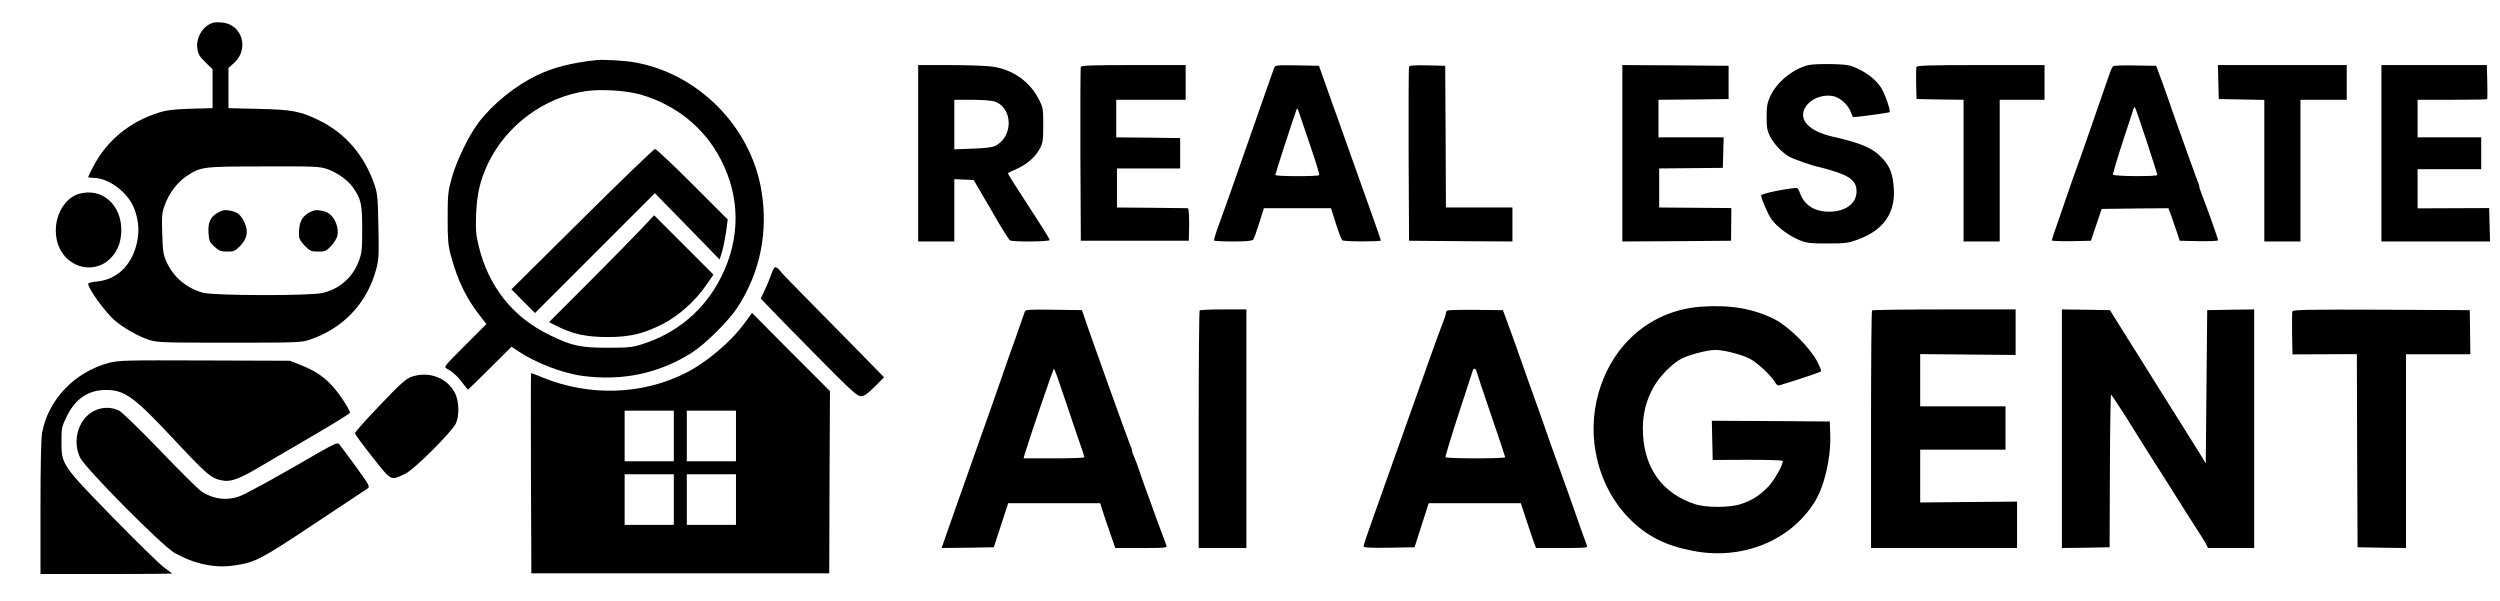
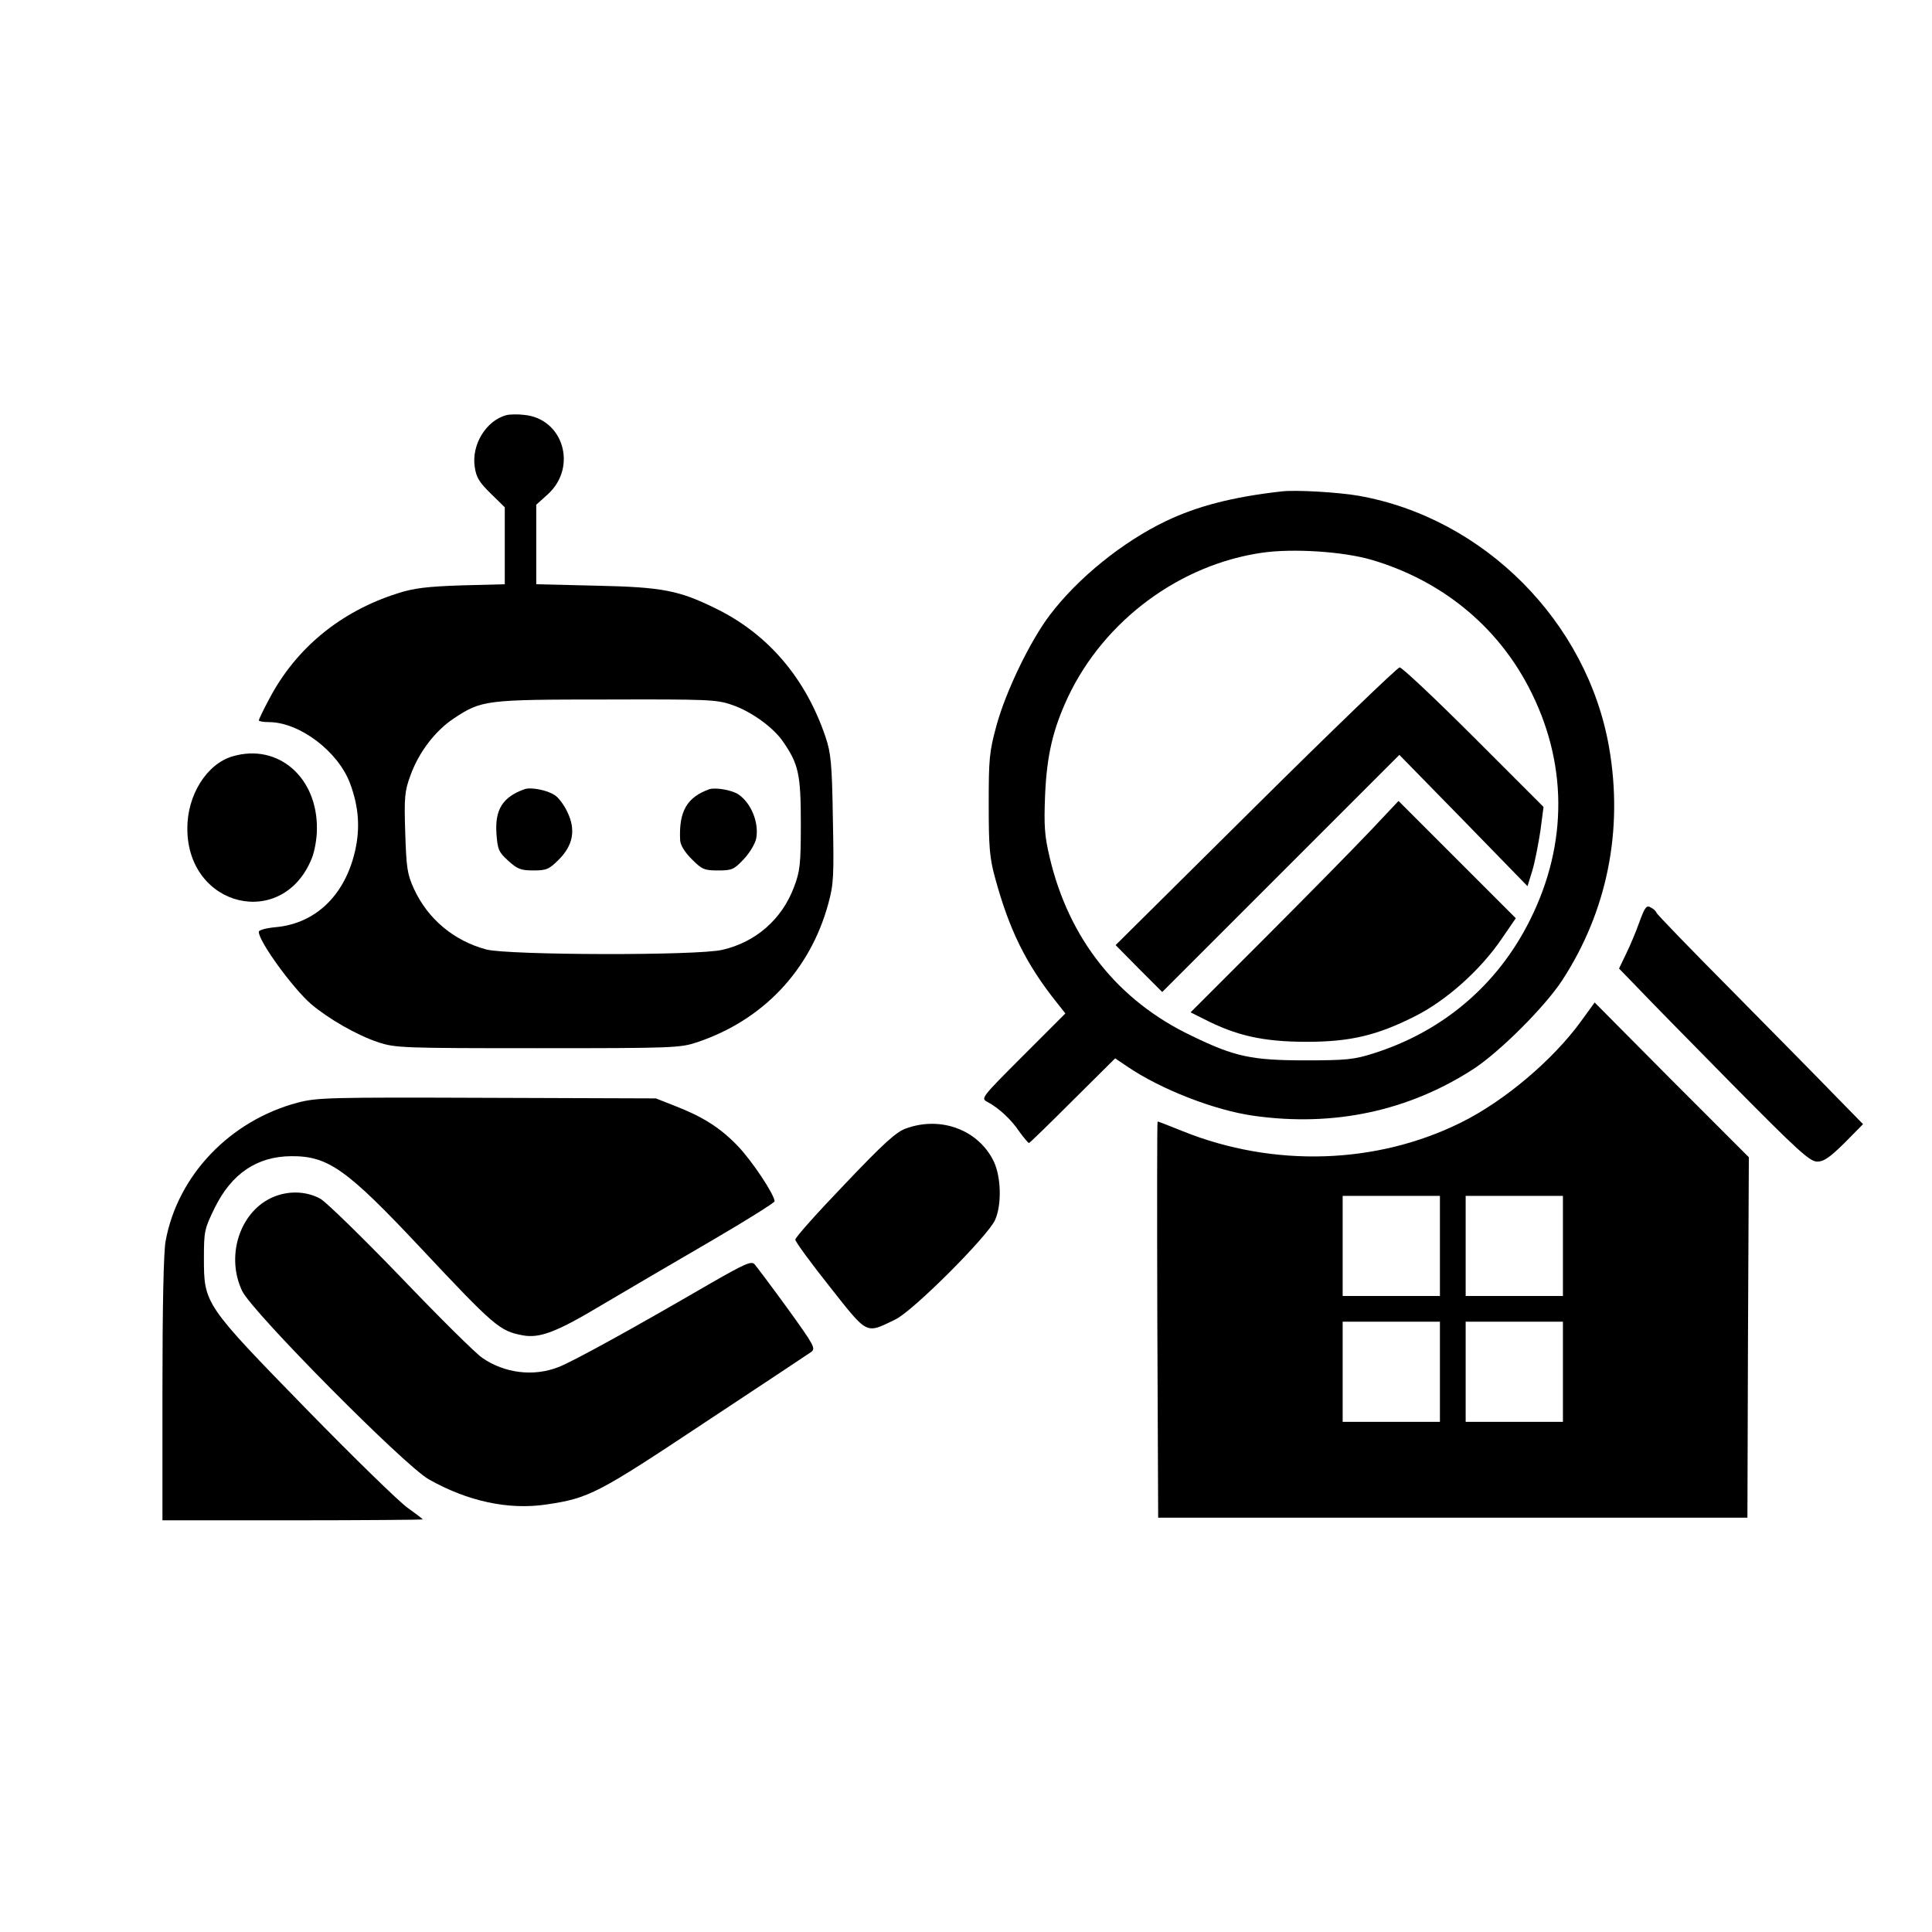
- <svg xmlns="http://www.w3.org/2000/svg" version="1.0" width="1729pt" height="415pt" viewBox="0 0 1729 415" preserveAspectRatio="xMidYMid meet">
-   <g transform="translate(0,415) scale(0.1,-0.1)" fill="#000000" stroke="none">
-     <path d="M1475 3993 c-70 -19 -122 -103 -110 -181 5 -36 16 -54 56 -93 l49 -48 0 -134 0 -135 -152 -4 c-121 -4 -168 -10 -223 -28 -199 -63 -356 -192 -449 -370 -20 -37 -36 -71 -36 -74 0 -3 16 -6 35 -6 107 0 242 -102 284 -214 31 -83 36 -158 17 -239 -36 -154 -139 -252 -278 -264 -32 -3 -58 -10 -58 -16 0 -34 118 -196 182 -252 61 -52 162 -110 235 -134 60 -20 84 -21 558 -21 476 0 498 1 558 21 229 77 394 250 458 484 19 70 20 96 16 298 -3 194 -7 230 -26 286 -69 204 -200 358 -381 447 -131 65 -189 76 -422 81 l-208 5 0 139 0 139 40 36 c105 95 55 265 -82 278 -23 3 -52 2 -63 -1z m790 -1013 c67 -23 145 -79 179 -130 53 -77 61 -113 61 -285 0 -143 -3 -167 -24 -222 -42 -112 -133 -192 -250 -219 -86 -21 -746 -19 -825 1 -113 30 -205 106 -254 213 -23 51 -26 72 -30 195 -4 124 -2 146 18 200 29 81 86 156 152 200 97 64 110 66 534 66 355 1 385 0 439 -19z" />
-     <path d="M1540 2694 c-76 -27 -104 -71 -98 -156 4 -55 8 -64 41 -94 32 -29 44 -34 88 -34 46 0 55 4 89 38 50 50 60 104 30 166 -11 24 -31 51 -44 59 -26 18 -84 29 -106 21z" />
-     <path d="M2170 2694 c-78 -28 -107 -77 -102 -178 1 -18 16 -42 41 -67 35 -35 43 -39 91 -39 49 0 56 3 90 39 21 22 40 54 44 73 10 55 -17 122 -61 153 -22 16 -81 26 -103 19z" />
-     <path d="M4120 3734 c-170 -19 -294 -51 -405 -104 -150 -72 -307 -198 -406 -329 -68 -90 -153 -265 -186 -386 -25 -92 -27 -115 -27 -275 0 -148 3 -187 22 -256 49 -181 108 -302 216 -437 l30 -38 -148 -148 c-146 -146 -148 -149 -125 -161 41 -22 83 -61 112 -104 16 -22 31 -40 34 -40 3 1 72 68 153 149 l148 147 43 -29 c116 -79 305 -153 443 -172 279 -39 540 17 767 164 93 61 250 218 310 310 157 241 214 524 164 813 -76 440 -438 804 -877 881 -69 12 -219 21 -268 15z m314 -239 c242 -71 436 -228 549 -444 137 -261 139 -547 6 -814 -113 -228 -305 -391 -549 -468 -66 -21 -95 -24 -235 -24 -189 0 -248 12 -400 86 -258 123 -429 339 -496 624 -18 76 -20 110 -16 215 6 143 28 234 81 347 127 267 391 462 680 503 108 15 280 4 380 -25z" />
-     <path d="M4026 2634 l-489 -485 81 -82 82 -82 415 415 414 414 224 -229 224 -230 17 55 c9 30 21 93 28 138 l11 84 -244 244 c-134 134 -251 244 -259 244 -8 -1 -235 -219 -504 -486z" />
-     <path d="M4425 2556 c-55 -58 -219 -225 -364 -370 l-264 -264 44 -22 c116 -60 210 -81 363 -81 150 0 244 22 375 88 111 55 232 163 307 274 l48 70 -205 205 -205 205 -99 -105z" />
-     <path d="M12507 3700 c-108 -27 -219 -118 -264 -216 -21 -46 -25 -70 -25 -144 0 -73 4 -95 25 -136 25 -49 80 -107 127 -135 31 -19 163 -65 210 -74 19 -4 71 -19 115 -33 105 -33 145 -71 145 -135 0 -84 -76 -141 -190 -141 -102 0 -171 45 -202 130 -6 19 -16 34 -21 34 -56 0 -247 -39 -247 -51 0 -23 46 -129 72 -166 38 -53 123 -116 196 -145 50 -20 75 -22 192 -22 121 0 143 3 208 27 180 65 264 187 249 362 -7 91 -26 142 -73 194 -67 75 -145 110 -349 156 -169 38 -243 122 -186 208 39 60 134 91 204 68 44 -15 93 -64 108 -108 6 -18 14 -33 17 -33 37 1 245 30 250 34 9 9 -27 115 -55 164 -32 53 -92 104 -169 139 -52 24 -73 27 -179 30 -66 1 -137 -2 -158 -7z" />
-     <path d="M6350 3090 l0 -610 125 0 125 0 0 215 0 216 67 -3 67 -3 64 -110 c36 -60 70 -119 76 -130 48 -84 102 -171 111 -177 15 -12 275 -10 275 2 0 5 -42 74 -93 152 -152 233 -200 309 -196 311 2 2 32 16 67 32 70 33 123 80 155 140 19 35 22 56 22 160 0 116 -1 122 -33 183 -64 122 -182 203 -324 222 -40 5 -171 10 -290 10 l-218 0 0 -610z m522 360 c132 -37 141 -241 13 -308 -21 -11 -69 -17 -157 -20 l-128 -5 0 172 0 171 118 0 c64 0 134 -5 154 -10z" />
-     <path d="M7475 3688 c-3 -7 -4 -281 -3 -608 l3 -595 374 0 373 0 2 113 c0 69 -3 112 -9 112 -5 0 -118 2 -250 3 l-240 2 0 135 0 135 218 0 219 0 0 105 0 105 -221 3 -221 2 0 130 0 130 240 0 240 0 0 120 0 120 -360 0 c-279 0 -362 -3 -365 -12z" />
-     <path d="M8811 3678 c-5 -13 -29 -81 -54 -153 -54 -154 -171 -489 -196 -560 -10 -27 -36 -102 -58 -165 -23 -63 -57 -158 -76 -212 -20 -53 -33 -99 -30 -102 4 -3 64 -6 133 -6 90 0 130 4 137 13 6 6 24 58 42 115 l32 102 232 0 232 0 34 -107 c19 -60 39 -111 45 -115 14 -10 266 -10 266 -1 0 4 -36 109 -81 233 -44 124 -110 308 -146 410 -36 102 -71 201 -78 220 -8 19 -38 105 -68 190 l-55 155 -151 3 c-149 2 -151 2 -160 -20z m244 -515 c41 -119 72 -220 69 -224 -6 -10 -304 -10 -304 1 0 8 133 418 146 450 5 11 8 12 11 2 3 -7 38 -110 78 -229z" />
-     <path d="M9745 3688 c-3 -7 -4 -281 -3 -608 l3 -595 358 -3 357 -2 0 117 0 118 -230 0 -230 0 -2 490 -3 490 -123 3 c-92 2 -124 -1 -127 -10z" />
-     <path d="M11220 3090 l0 -610 376 2 376 3 1 113 1 113 -250 2 -249 2 0 135 0 135 220 2 220 2 3 106 3 105 -226 0 -225 0 0 130 0 130 243 2 242 3 0 115 0 115 -367 3 -368 2 0 -610z" />
-     <path d="M13254 3687 c-2 -7 -3 -60 -2 -118 l3 -104 163 -3 162 -2 0 -490 0 -490 125 0 125 0 0 490 0 490 155 0 155 0 0 120 0 120 -440 0 c-355 0 -442 -3 -446 -13z" />
-     <path d="M14615 3692 c-6 -4 -18 -29 -27 -57 -9 -27 -44 -129 -78 -225 -34 -96 -70 -200 -80 -230 -10 -30 -37 -107 -60 -170 -23 -63 -50 -140 -60 -170 -10 -30 -41 -120 -69 -200 -28 -79 -51 -148 -51 -152 0 -5 61 -7 136 -6 l135 3 37 110 37 110 231 3 231 2 21 -57 c11 -32 28 -83 39 -113 l18 -55 133 -3 c78 -1 132 1 132 7 0 11 -82 241 -111 313 -10 26 -19 52 -19 58 0 7 -6 26 -14 43 -7 18 -37 100 -66 182 -29 83 -56 159 -61 170 -4 11 -24 67 -44 125 -19 58 -53 152 -74 210 l-39 105 -143 2 c-79 2 -149 0 -154 -5z m230 -515 c41 -125 75 -231 75 -237 0 -12 -299 -10 -306 2 -3 4 27 105 66 225 40 120 74 224 76 232 2 8 7 12 9 9 3 -2 39 -106 80 -231z" />
-     <path d="M15342 3583 l3 -118 158 -3 157 -3 0 -489 0 -490 125 0 125 0 0 490 0 490 160 0 160 0 0 120 0 120 -445 0 -446 0 3 -117z" />
-     <path d="M16470 3090 l0 -610 375 0 376 0 -3 116 -3 115 -247 -1 -248 -1 0 136 0 135 220 0 220 0 0 110 0 110 -220 0 -220 0 0 130 0 130 238 0 c131 0 241 2 243 4 2 2 3 56 1 120 l-3 116 -365 0 -364 0 0 -610z" />
-     <path d="M545 2809 c-91 -26 -160 -136 -159 -254 1 -275 334 -354 435 -103 10 24 18 70 18 103 2 181 -136 300 -294 254z" />
-     <path d="M5332 2247 c-12 -34 -33 -84 -47 -112 l-24 -50 62 -64 c34 -36 183 -188 331 -338 233 -236 274 -273 300 -273 23 0 43 14 95 65 l65 66 -95 97 c-51 53 -213 217 -359 365 -146 147 -267 272 -268 277 -2 6 -11 14 -21 19 -14 8 -20 0 -39 -52z" />
-     <path d="M11765 2029 c-340 -25 -610 -251 -709 -595 -89 -307 -4 -654 214 -872 120 -121 250 -186 440 -222 338 -65 668 67 838 335 69 109 115 304 110 465 l-3 95 -408 3 -408 2 3 -136 3 -135 243 1 c139 0 242 -3 242 -8 0 -30 -58 -132 -101 -178 -58 -60 -108 -93 -189 -120 -76 -26 -243 -26 -320 0 -220 74 -343 240 -357 481 -7 125 18 234 77 335 43 73 129 159 192 191 51 26 180 59 230 59 60 0 177 -30 238 -60 53 -27 154 -121 178 -167 7 -12 18 -21 25 -19 122 37 284 91 291 97 4 4 -9 38 -30 76 -53 96 -197 237 -289 284 -149 75 -305 102 -510 88z" />
-     <path d="M7087 1993 c-3 -10 -29 -83 -57 -163 -29 -80 -58 -163 -66 -185 -19 -56 -52 -152 -122 -350 -234 -662 -253 -714 -296 -838 l-34 -97 180 2 181 3 50 153 50 152 318 0 318 0 15 -48 c8 -26 31 -95 52 -154 l37 -108 180 0 c166 0 179 1 174 17 -3 10 -21 59 -40 108 -19 50 -46 124 -60 165 -15 41 -39 107 -53 145 -14 39 -32 90 -40 115 -8 25 -21 59 -29 77 -8 17 -15 36 -15 43 0 7 -6 26 -14 43 -15 34 -308 851 -323 902 l-10 30 -195 3 c-180 2 -196 1 -201 -15z m255 -536 c26 -78 72 -214 102 -302 31 -88 56 -163 56 -167 0 -5 -95 -8 -211 -8 l-210 0 6 23 c36 120 199 597 204 597 3 0 27 -64 53 -143z" />
-     <path d="M8297 2003 c-4 -3 -7 -375 -7 -825 l0 -818 165 0 165 0 0 825 0 825 -158 0 c-87 0 -162 -3 -165 -7z" />
-     <path d="M10013 2003 c-7 -2 -13 -10 -13 -17 0 -8 -8 -35 -19 -62 -42 -110 -39 -101 -351 -979 -43 -121 -106 -297 -139 -391 -34 -94 -61 -176 -61 -183 0 -8 46 -11 176 -9 l177 3 49 153 49 152 318 0 319 0 32 -97 c17 -54 41 -124 52 -155 l21 -58 179 0 c168 0 180 1 173 17 -7 17 -44 122 -134 378 -22 61 -58 162 -81 225 -23 63 -48 133 -55 155 -8 22 -35 99 -60 170 -56 155 -124 348 -165 465 -17 47 -43 119 -58 160 l-28 75 -184 2 c-102 1 -191 -1 -197 -4z m200 -425 c3 -13 48 -149 101 -303 53 -154 96 -283 96 -287 0 -5 -92 -8 -204 -8 -113 0 -207 3 -209 8 -2 4 38 138 90 297 52 160 97 296 99 303 6 20 21 14 27 -10z" />
-     <path d="M12947 2003 c-4 -3 -7 -375 -7 -825 l0 -818 505 0 505 0 0 160 0 161 -335 -3 -335 -3 0 183 0 182 295 0 295 0 0 150 0 150 -295 0 -295 0 0 180 0 181 330 -3 330 -3 0 158 0 157 -493 0 c-272 0 -497 -3 -500 -7z" />
-     <path d="M14260 1185 l0 -825 165 2 165 3 2 528 c1 290 5 527 8 527 4 0 50 -71 105 -157 54 -87 123 -197 154 -246 124 -194 152 -238 245 -387 54 -85 106 -166 115 -180 10 -14 25 -40 35 -57 l17 -33 159 0 160 0 0 825 0 825 -162 -2 -163 -3 -5 -530 -5 -530 -33 55 c-18 30 -62 100 -97 155 -35 55 -107 170 -160 255 -53 85 -159 254 -235 375 l-138 220 -166 3 -166 2 0 -825z" />
-     <path d="M15854 1997 c-2 -7 -3 -77 -2 -156 l3 -142 222 1 223 1 2 -668 3 -668 168 -3 167 -2 0 670 0 670 223 0 222 0 -2 152 -2 153 -611 3 c-494 2 -612 0 -616 -11z" />
-     <path d="M5153 1920 c-98 -135 -267 -278 -418 -353 -295 -147 -656 -159 -974 -31 -47 19 -86 34 -88 34 -2 0 -2 -312 -1 -692 l3 -693 1030 0 1030 0 2 630 3 630 -270 270 -269 271 -48 -66z m-493 -785 l0 -175 -170 0 -170 0 0 175 0 175 170 0 170 0 0 -175z m430 0 l0 -175 -170 0 -170 0 0 175 0 175 170 0 170 0 0 -175z m-430 -440 l0 -175 -170 0 -170 0 0 175 0 175 170 0 170 0 0 -175z m430 0 l0 -175 -170 0 -170 0 0 175 0 175 170 0 170 0 0 -175z" />
-     <path d="M752 1640 c-236 -63 -419 -254 -461 -484 -7 -38 -11 -229 -11 -518 l0 -458 455 0 c250 0 455 2 455 3 0 2 -24 20 -52 40 -29 20 -188 175 -354 345 -357 366 -359 369 -359 528 0 96 2 103 38 177 59 119 147 179 267 180 129 1 194 -45 453 -321 257 -274 276 -290 355 -305 60 -12 120 11 280 107 86 51 257 151 379 222 122 71 222 134 223 139 0 23 -78 141 -130 195 -61 63 -121 101 -219 139 l-66 26 -590 2 c-555 2 -594 1 -663 -17z" />
-     <path d="M2843 1543 c-34 -11 -79 -52 -215 -195 -95 -99 -173 -186 -173 -194 0 -7 54 -81 120 -164 135 -171 125 -166 230 -115 61 29 321 289 348 347 24 52 22 150 -4 205 -53 110 -184 160 -306 116z" />
-     <path d="M652 1309 c-109 -54 -155 -205 -98 -324 35 -73 566 -609 652 -658 136 -77 279 -108 412 -88 149 22 179 38 554 287 194 128 361 239 371 246 17 12 10 24 -83 153 -56 77 -108 146 -115 154 -11 12 -35 1 -152 -66 -277 -161 -486 -276 -534 -294 -87 -34 -188 -21 -265 32 -23 15 -151 142 -284 281 -134 139 -261 263 -283 276 -52 28 -118 29 -175 1z" />
+ <svg xmlns="http://www.w3.org/2000/svg" version="1.1" width="1080" height="1080" viewBox="0 0 1080 1080" xml:space="preserve">
+   <defs>
+ </defs>
+   <g transform="matrix(1 0 0 1 540 540)" id="f08e9257-cdc2-491d-aa3b-3ff194cc21cf">
+     <rect style="stroke: none; stroke-width: 1; stroke-dasharray: none; stroke-linecap: butt; stroke-dashoffset: 0; stroke-linejoin: miter; stroke-miterlimit: 4; fill: rgb(255,255,255); fill-rule: nonzero; opacity: 1; visibility: hidden;" vector-effect="non-scaling-stroke" x="-540" y="-540" rx="0" ry="0" width="1080" height="1080" />
+   </g>
+   <g transform="matrix(1 0 0 1 540 540)" id="a46b7e2e-3c0b-4acd-8e9d-6c49e17e6ff0">
+ </g>
+   <g transform="matrix(1.23 0 0 1.23 1475.58 540)">
+     <g style="" vector-effect="non-scaling-stroke">
+       <g transform="matrix(0.13 0 0 -0.13 -951.47 -106.67)">
+         <path style="stroke: none; stroke-width: 1; stroke-dasharray: none; stroke-linecap: butt; stroke-dashoffset: 0; stroke-linejoin: miter; stroke-miterlimit: 4; fill: rgb(0,0,0); fill-rule: nonzero; opacity: 1;" vector-effect="non-scaling-stroke" transform=" translate(-1614.45, -2887.91)" d="M 1475 3993 C 1405 3974 1353 3890 1365 3812 C 1370 3776 1381 3758 1421 3719 L 1470 3671 L 1470 3537 L 1470 3402 L 1318 3398 C 1197 3394 1150 3388 1095 3370 C 896 3307 739 3178 646 3000 C 626 2963 610 2929 610 2926 C 610 2923 626 2920 645 2920 C 752 2920 887 2818 929 2706 C 960 2623 965 2548 946 2467 C 910 2313 807 2215 668 2203 C 636 2200 610 2193 610 2187 C 610 2153 728 1991 792 1935 C 853 1883 954 1825 1027 1801 C 1087 1781 1111 1780 1585 1780 C 2061 1780 2083 1781 2143 1801 C 2372 1878 2537 2051 2601 2285 C 2620 2355 2621 2381 2617 2583 C 2614 2777 2610 2813 2591 2869 C 2522 3073 2391 3227 2210 3316 C 2079 3381 2021 3392 1788 3397 L 1580 3402 L 1580 3541 L 1580 3680 L 1620 3716 C 1725 3811 1675 3981 1538 3994 C 1515 3997 1486 3996 1475 3993 z M 2265 2980 C 2332 2957 2410 2901 2444 2850 C 2497 2773 2505 2737 2505 2565 C 2505 2422 2502 2398 2481 2343 C 2439 2231 2348 2151 2231 2124 C 2145 2103 1485 2105 1406 2125 C 1293 2155 1201 2231 1152 2338 C 1129 2389 1126 2410 1122 2533 C 1118 2657 1120 2679 1140 2733 C 1169 2814 1226 2889 1292 2933 C 1389 2997 1402 2999 1826 2999 C 2181 3000 2211 2999 2265 2980 z" stroke-linecap="round" />
+       </g>
+       <g transform="matrix(0.13 0 0 -0.13 -956.86 -62.06)">
+         <path style="stroke: none; stroke-width: 1; stroke-dasharray: none; stroke-linecap: butt; stroke-dashoffset: 0; stroke-linejoin: miter; stroke-miterlimit: 4; fill: rgb(0,0,0); fill-rule: nonzero; opacity: 1;" vector-effect="non-scaling-stroke" transform=" translate(-1574.05, -2553.33)" d="M 1540 2694 C 1464 2667 1436 2623 1442 2538 C 1446 2483 1450 2474 1483 2444 C 1515 2415 1527 2410 1571 2410 C 1617 2410 1626 2414 1660 2448 C 1710 2498 1720 2552 1690 2614 C 1679 2638 1659 2665 1646 2673 C 1620 2691 1562 2702 1540 2694 z" stroke-linecap="round" />
+       </g>
+       <g transform="matrix(0.13 0 0 -0.13 -873.16 -62.03)">
+         <path style="stroke: none; stroke-width: 1; stroke-dasharray: none; stroke-linecap: butt; stroke-dashoffset: 0; stroke-linejoin: miter; stroke-miterlimit: 4; fill: rgb(0,0,0); fill-rule: nonzero; opacity: 1;" vector-effect="non-scaling-stroke" transform=" translate(-2201.77, -2553.13)" d="M 2170 2694 C 2092 2666 2063 2617 2068 2516 C 2069 2498 2084 2474 2109 2449 C 2144 2414 2152 2410 2200 2410 C 2249 2410 2256 2413 2290 2449 C 2311 2471 2330 2503 2334 2522 C 2344 2577 2317 2644 2273 2675 C 2251 2691 2192 2701 2170 2694 z" stroke-linecap="round" />
+       </g>
+       <g transform="matrix(0.13 0 0 -0.13 -609.21 -67.74)">
+         <path style="stroke: none; stroke-width: 1; stroke-dasharray: none; stroke-linecap: butt; stroke-dashoffset: 0; stroke-linejoin: miter; stroke-miterlimit: 4; fill: rgb(0,0,0); fill-rule: nonzero; opacity: 1;" vector-effect="non-scaling-stroke" transform=" translate(-4181.39, -2595.95)" d="M 4120 3734 C 3950 3715 3826 3683 3715 3630 C 3565 3558 3408 3432 3309 3301 C 3241 3211 3156 3036 3123 2915 C 3098 2823 3096 2800 3096 2640 C 3096 2492 3099 2453 3118 2384 C 3167 2203 3226 2082 3334 1947 L 3364 1909 L 3216 1761 C 3070 1615 3068 1612 3091 1600 C 3132 1578 3174 1539 3203 1496 C 3219 1474 3234 1456 3237 1456 C 3240 1457 3309 1524 3390 1605 L 3538 1752 L 3581 1723 C 3697 1644 3886 1570 4024 1551 C 4303 1512 4564 1568 4791 1715 C 4884 1776 5041 1933 5101 2025 C 5258 2266 5315 2549 5265 2838 C 5189 3278 4827 3642 4388 3719 C 4319 3731 4169 3740 4120 3734 z M 4434 3495 C 4676 3424 4870 3267 4983 3051 C 5120 2790 5122 2504 4989 2237 C 4876 2009 4684 1846 4440 1769 C 4374 1748 4345 1745 4205 1745 C 4016 1745 3957 1757 3805 1831 C 3547 1954 3376 2170 3309 2455 C 3291 2531 3289 2565 3293 2670 C 3299 2813 3321 2904 3374 3017 C 3501 3284 3765 3479 4054 3520 C 4162 3535 4334 3524 4434 3495 z" stroke-linecap="round" />
+       </g>
+       <g transform="matrix(0.13 0 0 -0.13 -595.4 -61.95)">
+         <path style="stroke: none; stroke-width: 1; stroke-dasharray: none; stroke-linecap: butt; stroke-dashoffset: 0; stroke-linejoin: miter; stroke-miterlimit: 4; fill: rgb(0,0,0); fill-rule: nonzero; opacity: 1;" vector-effect="non-scaling-stroke" transform=" translate(-4285, -2552.5)" d="M 4026 2634 L 3537 2149 L 3618 2067 L 3700 1985 L 4115 2400 L 4529 2814 L 4753 2585 L 4977 2355 L 4994 2410 C 5003 2440 5015 2503 5022 2548 L 5033 2632 L 4789 2876 C 4655 3010 4538 3120 4530 3120 C 4522 3119 4295 2901 4026 2634 z" stroke-linecap="round" />
+       </g>
+       <g transform="matrix(0.13 0 0 -0.13 -584.67 -20.28)">
+         <path style="stroke: none; stroke-width: 1; stroke-dasharray: none; stroke-linecap: butt; stroke-dashoffset: 0; stroke-linejoin: miter; stroke-miterlimit: 4; fill: rgb(0,0,0); fill-rule: nonzero; opacity: 1;" vector-effect="non-scaling-stroke" transform=" translate(-4365.5, -2240)" d="M 4425 2556 C 4370 2498 4206 2331 4061 2186 L 3797 1922 L 3841 1900 C 3957 1840 4051 1819 4204 1819 C 4354 1819 4448 1841 4579 1907 C 4690 1962 4811 2070 4886 2181 L 4934 2251 L 4729 2456 L 4524 2661 L 4425 2556 z" stroke-linecap="round" />
+       </g>
+       <g transform="matrix(0.13 0 0 -0.13 518.51 -133.16)">
+         <path style="stroke: none; stroke-width: 1; stroke-dasharray: none; stroke-linecap: butt; stroke-dashoffset: 0; stroke-linejoin: miter; stroke-miterlimit: 4; fill: rgb(0,0,0); fill-rule: nonzero; opacity: 1;" vector-effect="non-scaling-stroke" transform=" translate(-12639.35, -3086.6)" d="M 12507 3700 C 12399 3673 12288 3582 12243 3484 C 12222 3438 12218 3414 12218 3340 C 12218 3267 12222 3245 12243 3204 C 12268 3155 12323 3097 12370 3069 C 12401 3050 12533 3004 12580 2995 C 12599 2991 12651 2976 12695 2962 C 12800 2929 12840 2891 12840 2827 C 12840 2743 12764 2686 12650 2686 C 12548 2686 12479 2731 12448 2816 C 12442 2835 12432 2850 12427 2850 C 12371 2850 12180 2811 12180 2799 C 12180 2776 12226 2670 12252 2633 C 12290 2580 12375 2517 12448 2488 C 12498 2468 12523 2466 12640 2466 C 12761 2466 12783 2469 12848 2493 C 13028 2558 13112 2680 13097 2855 C 13090 2946 13071 2997 13024 3049 C 12957 3124 12879 3159 12675 3205 C 12506 3243 12432 3327 12489 3413 C 12528 3473 12623 3504 12693 3481 C 12737 3466 12786 3417 12801 3373 C 12807 3355 12815 3340 12818 3340 C 12855 3341 13063 3370 13068 3374 C 13077 3383 13041 3489 13013 3538 C 12981 3591 12921 3642 12844 3677 C 12792 3701 12771 3704 12665 3707 C 12599 3708 12528 3705 12507 3700 z" stroke-linecap="round" />
+       </g>
+       <g transform="matrix(0.13 0 0 -0.13 -259.4 -133.61)">
+         <path style="stroke: none; stroke-width: 1; stroke-dasharray: none; stroke-linecap: butt; stroke-dashoffset: 0; stroke-linejoin: miter; stroke-miterlimit: 4; fill: rgb(0,0,0); fill-rule: nonzero; opacity: 1;" vector-effect="non-scaling-stroke" transform=" translate(-6805, -3089.97)" d="M 6350 3090 L 6350 2480 L 6475 2480 L 6600 2480 L 6600 2695 L 6600 2911 L 6667 2908 L 6734 2905 L 6798 2795 C 6834 2735 6868 2676 6874 2665 C 6922 2581 6976 2494 6985 2488 C 7000 2476 7260 2478 7260 2490 C 7260 2495 7218 2564 7167 2642 C 7015 2875 6967 2951 6971 2953 C 6973 2955 7003 2969 7038 2985 C 7108 3018 7161 3065 7193 3125 C 7212 3160 7215 3181 7215 3285 C 7215 3401 7214 3407 7182 3468 C 7118 3590 7000 3671 6858 3690 C 6818 3695 6687 3700 6568 3700 L 6350 3700 L 6350 3090 z M 6872 3450 C 7004 3413 7013 3209 6885 3142 C 6864 3131 6816 3125 6728 3122 L 6600 3117 L 6600 3289 L 6600 3460 L 6718 3460 C 6782 3460 6852 3455 6872 3450 z" stroke-linecap="round" />
+       </g>
+       <g transform="matrix(0.13 0 0 -0.13 -120.36 -133.95)">
+         <path style="stroke: none; stroke-width: 1; stroke-dasharray: none; stroke-linecap: butt; stroke-dashoffset: 0; stroke-linejoin: miter; stroke-miterlimit: 4; fill: rgb(0,0,0); fill-rule: nonzero; opacity: 1;" vector-effect="non-scaling-stroke" transform=" translate(-7847.81, -3092.5)" d="M 7475 3688 C 7472 3681 7471 3407 7472 3080 L 7475 2485 L 7849 2485 L 8222 2485 L 8224 2598 C 8224 2667 8221 2710 8215 2710 C 8210 2710 8097 2712 7965 2713 L 7725 2715 L 7725 2850 L 7725 2985 L 7943 2985 L 8162 2985 L 8162 3090 L 8162 3195 L 7941 3198 L 7720 3200 L 7720 3330 L 7720 3460 L 7960 3460 L 8200 3460 L 8200 3580 L 8200 3700 L 7840 3700 C 7561 3700 7478 3697 7475 3688 z" stroke-linecap="round" />
+       </g>
+       <g transform="matrix(0.13 0 0 -0.13 29.7 -133.53)">
+         <path style="stroke: none; stroke-width: 1; stroke-dasharray: none; stroke-linecap: butt; stroke-dashoffset: 0; stroke-linejoin: miter; stroke-miterlimit: 4; fill: rgb(0,0,0); fill-rule: nonzero; opacity: 1;" vector-effect="non-scaling-stroke" transform=" translate(-8973.29, -3089.41)" d="M 8811 3678 C 8806 3665 8782 3597 8757 3525 C 8703 3371 8586 3036 8561 2965 C 8551 2938 8525 2863 8503 2800 C 8480 2737 8446 2642 8427 2588 C 8407 2535 8394 2489 8397 2486 C 8401 2483 8461 2480 8530 2480 C 8620 2480 8660 2484 8667 2493 C 8673 2499 8691 2551 8709 2608 L 8741 2710 L 8973 2710 L 9205 2710 L 9239 2603 C 9258 2543 9278 2492 9284 2488 C 9298 2478 9550 2478 9550 2487 C 9550 2491 9514 2596 9469 2720 C 9425 2844 9359 3028 9323 3130 C 9287 3232 9252 3331 9245 3350 C 9237 3369 9207 3455 9177 3540 L 9122 3695 L 8971 3698 C 8822 3700 8820 3700 8811 3678 z M 9055 3163 C 9096 3044 9127 2943 9124 2939 C 9118 2929 8820 2929 8820 2940 C 8820 2948 8953 3358 8966 3390 C 8971 3401 8974 3402 8977 3392 C 8980 3385 9015 3282 9055 3163 z" stroke-linecap="round" />
+       </g>
+       <g transform="matrix(0.13 0 0 -0.13 180.04 -133.52)">
+         <path style="stroke: none; stroke-width: 1; stroke-dasharray: none; stroke-linecap: butt; stroke-dashoffset: 0; stroke-linejoin: miter; stroke-miterlimit: 4; fill: rgb(0,0,0); fill-rule: nonzero; opacity: 1;" vector-effect="non-scaling-stroke" transform=" translate(-10100.81, -3089.3)" d="M 9745 3688 C 9742 3681 9741 3407 9742 3080 L 9745 2485 L 10103 2482 L 10460 2480 L 10460 2597 L 10460 2715 L 10230 2715 L 10000 2715 L 9998 3205 L 9995 3695 L 9872 3698 C 9780 3700 9748 3697 9745 3688 z" stroke-linecap="round" />
+       </g>
+       <g transform="matrix(0.13 0 0 -0.13 379.53 -133.61)">
+         <path style="stroke: none; stroke-width: 1; stroke-dasharray: none; stroke-linecap: butt; stroke-dashoffset: 0; stroke-linejoin: miter; stroke-miterlimit: 4; fill: rgb(0,0,0); fill-rule: nonzero; opacity: 1;" vector-effect="non-scaling-stroke" transform=" translate(-11597, -3090)" d="M 11220 3090 L 11220 2480 L 11596 2482 L 11972 2485 L 11973 2598 L 11974 2711 L 11724 2713 L 11475 2715 L 11475 2850 L 11475 2985 L 11695 2987 L 11915 2989 L 11918 3095 L 11921 3200 L 11695 3200 L 11470 3200 L 11470 3330 L 11470 3460 L 11713 3462 L 11955 3465 L 11955 3580 L 11955 3695 L 11588 3698 L 11220 3700 L 11220 3090 z" stroke-linecap="round" />
+       </g>
+       <g transform="matrix(0.13 0 0 -0.13 659.37 -133.61)">
+         <path style="stroke: none; stroke-width: 1; stroke-dasharray: none; stroke-linecap: butt; stroke-dashoffset: 0; stroke-linejoin: miter; stroke-miterlimit: 4; fill: rgb(0,0,0); fill-rule: nonzero; opacity: 1;" vector-effect="non-scaling-stroke" transform=" translate(-13695.8, -3090)" d="M 13254 3687 C 13252 3680 13251 3627 13252 3569 L 13255 3465 L 13418 3462 L 13580 3460 L 13580 2970 L 13580 2480 L 13705 2480 L 13830 2480 L 13830 2970 L 13830 3460 L 13985 3460 L 14140 3460 L 14140 3580 L 14140 3700 L 13700 3700 C 13345 3700 13258 3697 13254 3687 z" stroke-linecap="round" />
+       </g>
+       <g transform="matrix(0.13 0 0 -0.13 801.93 -133.58)">
+         <path style="stroke: none; stroke-width: 1; stroke-dasharray: none; stroke-linecap: butt; stroke-dashoffset: 0; stroke-linejoin: miter; stroke-miterlimit: 4; fill: rgb(0,0,0); fill-rule: nonzero; opacity: 1;" vector-effect="non-scaling-stroke" transform=" translate(-14765, -3089.76)" d="M 14615 3692 C 14609 3688 14597 3663 14588 3635 C 14579 3608 14544 3506 14510 3410 C 14476 3314 14440 3210 14430 3180 C 14420 3150 14393 3073 14370 3010 C 14347 2947 14320 2870 14310 2840 C 14300 2810 14269 2720 14241 2640 C 14213 2561 14190 2492 14190 2488 C 14190 2483 14251 2481 14326 2482 L 14461 2485 L 14498 2595 L 14535 2705 L 14766 2708 L 14997 2710 L 15018 2653 C 15029 2621 15046 2570 15057 2540 L 15075 2485 L 15208 2482 C 15286 2481 15340 2483 15340 2489 C 15340 2500 15258 2730 15229 2802 C 15219 2828 15210 2854 15210 2860 C 15210 2867 15204 2886 15196 2903 C 15189 2921 15159 3003 15130 3085 C 15101 3168 15074 3244 15069 3255 C 15065 3266 15045 3322 15025 3380 C 15006 3438 14972 3532 14951 3590 L 14912 3695 L 14769 3697 C 14690 3699 14620 3697 14615 3692 z M 14845 3177 C 14886 3052 14920 2946 14920 2940 C 14920 2928 14621 2930 14614 2942 C 14611 2946 14641 3047 14680 3167 C 14720 3287 14754 3391 14756 3399 C 14758 3407 14763 3411 14765 3408 C 14768 3406 14804 3302 14845 3177 z" stroke-linecap="round" />
+       </g>
+       <g transform="matrix(0.13 0 0 -0.13 937.87 -133.61)">
+         <path style="stroke: none; stroke-width: 1; stroke-dasharray: none; stroke-linecap: butt; stroke-dashoffset: 0; stroke-linejoin: miter; stroke-miterlimit: 4; fill: rgb(0,0,0); fill-rule: nonzero; opacity: 1;" vector-effect="non-scaling-stroke" transform=" translate(-15784.5, -3090)" d="M 15342 3583 L 15345 3465 L 15503 3462 L 15660 3459 L 15660 2970 L 15660 2480 L 15785 2480 L 15910 2480 L 15910 2970 L 15910 3460 L 16070 3460 L 16230 3460 L 16230 3580 L 16230 3700 L 15785 3700 L 15339 3700 L 15342 3583 z" stroke-linecap="round" />
+       </g>
+       <g transform="matrix(0.13 0 0 -0.13 1079.33 -133.61)">
+         <path style="stroke: none; stroke-width: 1; stroke-dasharray: none; stroke-linecap: butt; stroke-dashoffset: 0; stroke-linejoin: miter; stroke-miterlimit: 4; fill: rgb(0,0,0); fill-rule: nonzero; opacity: 1;" vector-effect="non-scaling-stroke" transform=" translate(-16845.5, -3090)" d="M 16470 3090 L 16470 2480 L 16845 2480 L 17221 2480 L 17218 2596 L 17215 2711 L 16968 2710 L 16720 2709 L 16720 2845 L 16720 2980 L 16940 2980 L 17160 2980 L 17160 3090 L 17160 3200 L 16940 3200 L 16720 3200 L 16720 3330 L 16720 3460 L 16958 3460 C 17089 3460 17199 3462 17201 3464 C 17203 3466 17204 3520 17202 3584 L 17199 3700 L 16834 3700 L 16470 3700 L 16470 3090 z" stroke-linecap="round" />
+       </g>
+       <g transform="matrix(0.13 0 0 -0.13 -1085.07 -62.9)">
+         <path style="stroke: none; stroke-width: 1; stroke-dasharray: none; stroke-linecap: butt; stroke-dashoffset: 0; stroke-linejoin: miter; stroke-miterlimit: 4; fill: rgb(0,0,0); fill-rule: nonzero; opacity: 1;" vector-effect="non-scaling-stroke" transform=" translate(-612.51, -2559.67)" d="M 545 2809 C 454 2783 385 2673 386 2555 C 387 2280 720 2201 821 2452 C 831 2476 839 2522 839 2555 C 841 2736 703 2855 545 2809 z" stroke-linecap="round" />
+       </g>
+       <g transform="matrix(0.13 0 0 -0.13 -408.4 30.94)">
+         <path style="stroke: none; stroke-width: 1; stroke-dasharray: none; stroke-linecap: butt; stroke-dashoffset: 0; stroke-linejoin: miter; stroke-miterlimit: 4; fill: rgb(0,0,0); fill-rule: nonzero; opacity: 1;" vector-effect="non-scaling-stroke" transform=" translate(-5687.5, -1855.83)" d="M 5332 2247 C 5320 2213 5299 2163 5285 2135 L 5261 2085 L 5323 2021 C 5357 1985 5506 1833 5654 1683 C 5887 1447 5928 1410 5954 1410 C 5977 1410 5997 1424 6049 1475 L 6114 1541 L 6019 1638 C 5968 1691 5806 1855 5660 2003 C 5514 2150 5393 2275 5392 2280 C 5390 2286 5381 2294 5371 2299 C 5357 2307 5351 2299 5332 2247 z" stroke-linecap="round" />
+       </g>
+       <g transform="matrix(0.13 0 0 -0.13 411.9 121.31)">
+         <path style="stroke: none; stroke-width: 1; stroke-dasharray: none; stroke-linecap: butt; stroke-dashoffset: 0; stroke-linejoin: miter; stroke-miterlimit: 4; fill: rgb(0,0,0); fill-rule: nonzero; opacity: 1;" vector-effect="non-scaling-stroke" transform=" translate(-11839.75, -1178.09)" d="M 11765 2029 C 11425 2004 11155 1778 11056 1434 C 10967 1127 11052 780 11270 562 C 11390 441 11520 376 11710 340 C 12048 275 12378 407 12548 675 C 12617 784 12663 979 12658 1140 L 12655 1235 L 12247 1238 L 11839 1240 L 11842 1104 L 11845 969 L 12088 970 C 12227 970 12330 967 12330 962 C 12330 932 12272 830 12229 784 C 12171 724 12121 691 12040 664 C 11964 638 11797 638 11720 664 C 11500 738 11377 904 11363 1145 C 11356 1270 11381 1379 11440 1480 C 11483 1553 11569 1639 11632 1671 C 11683 1697 11812 1730 11862 1730 C 11922 1730 12039 1700 12100 1670 C 12153 1643 12254 1549 12278 1503 C 12285 1491 12296 1482 12303 1484 C 12425 1521 12587 1575 12594 1581 C 12598 1585 12585 1619 12564 1657 C 12511 1753 12367 1894 12275 1941 C 12126 2016 11970 2043 11765 2029 z" stroke-linecap="round" />
+       </g>
+       <g transform="matrix(0.13 0 0 -0.13 -194.74 120.47)">
+         <path style="stroke: none; stroke-width: 1; stroke-dasharray: none; stroke-linecap: butt; stroke-dashoffset: 0; stroke-linejoin: miter; stroke-miterlimit: 4; fill: rgb(0,0,0); fill-rule: nonzero; opacity: 1;" vector-effect="non-scaling-stroke" transform=" translate(-7289.91, -1184.38)" d="M 7087 1993 C 7084 1983 7058 1910 7030 1830 C 7001 1750 6972 1667 6964 1645 C 6945 1589 6912 1493 6842 1295 C 6608 633 6589 581 6546 457 L 6512 360 L 6692 362 L 6873 365 L 6923 518 L 6973 670 L 7291 670 L 7609 670 L 7624 622 C 7632 596 7655 527 7676 468 L 7713 360 L 7893 360 C 8059 360 8072 361 8067 377 C 8064 387 8046 436 8027 485 C 8008 535 7981 609 7967 650 C 7952 691 7928 757 7914 795 C 7900 834 7882 885 7874 910 C 7866 935 7853 969 7845 987 C 7837 1004 7830 1023 7830 1030 C 7830 1037 7824 1056 7816 1073 C 7801 1107 7508 1924 7493 1975 L 7483 2005 L 7288 2008 C 7108 2010 7092 2009 7087 1993 z M 7342 1457 C 7368 1379 7414 1243 7444 1155 C 7475 1067 7500 992 7500 988 C 7500 983 7405 980 7289 980 L 7079 980 L 7085 1003 C 7121 1123 7284 1600 7289 1600 C 7292 1600 7316 1536 7342 1457 z" stroke-linecap="round" />
+       </g>
+       <g transform="matrix(0.13 0 0 -0.13 -39.4 120.39)">
+         <path style="stroke: none; stroke-width: 1; stroke-dasharray: none; stroke-linecap: butt; stroke-dashoffset: 0; stroke-linejoin: miter; stroke-miterlimit: 4; fill: rgb(0,0,0); fill-rule: nonzero; opacity: 1;" vector-effect="non-scaling-stroke" transform=" translate(-8455, -1185)" d="M 8297 2003 C 8293 2000 8290 1628 8290 1178 L 8290 360 L 8455 360 L 8620 360 L 8620 1185 L 8620 2010 L 8462 2010 C 8375 2010 8300 2007 8297 2003 z" stroke-linecap="round" />
+       </g>
+       <g transform="matrix(0.13 0 0 -0.13 193.7 120.57)">
+         <path style="stroke: none; stroke-width: 1; stroke-dasharray: none; stroke-linecap: butt; stroke-dashoffset: 0; stroke-linejoin: miter; stroke-miterlimit: 4; fill: rgb(0,0,0); fill-rule: nonzero; opacity: 1;" vector-effect="non-scaling-stroke" transform=" translate(-10203.23, -1183.63)" d="M 10013 2003 C 10006 2001 10000 1993 10000 1986 C 10000 1978 9992 1951 9981 1924 C 9939 1814 9942 1823 9630 945 C 9587 824 9524 648 9491 554 C 9457 460 9430 378 9430 371 C 9430 363 9476 360 9606 362 L 9783 365 L 9832 518 L 9881 670 L 10199 670 L 10518 670 L 10550 573 C 10567 519 10591 449 10602 418 L 10623 360 L 10802 360 C 10970 360 10982 361 10975 377 C 10968 394 10931 499 10841 755 C 10819 816 10783 917 10760 980 C 10737 1043 10712 1113 10705 1135 C 10697 1157 10670 1234 10645 1305 C 10589 1460 10521 1653 10480 1770 C 10463 1817 10437 1889 10422 1930 L 10394 2005 L 10210 2007 C 10108 2008 10019 2006 10013 2003 z M 10213 1578 C 10216 1565 10261 1429 10314 1275 C 10367 1121 10410 992 10410 988 C 10410 983 10318 980 10206 980 C 10093 980 9999 983 9997 988 C 9995 992 10035 1126 10087 1285 C 10139 1445 10184 1581 10186 1588 C 10192 1608 10207 1602 10213 1578 z" stroke-linecap="round" />
+       </g>
+       <g transform="matrix(0.13 0 0 -0.13 625.93 120.39)">
+         <path style="stroke: none; stroke-width: 1; stroke-dasharray: none; stroke-linecap: butt; stroke-dashoffset: 0; stroke-linejoin: miter; stroke-miterlimit: 4; fill: rgb(0,0,0); fill-rule: nonzero; opacity: 1;" vector-effect="non-scaling-stroke" transform=" translate(-13445, -1185)" d="M 12947 2003 C 12943 2000 12940 1628 12940 1178 L 12940 360 L 13445 360 L 13950 360 L 13950 520 L 13950 681 L 13615 678 L 13280 675 L 13280 858 L 13280 1040 L 13575 1040 L 13870 1040 L 13870 1190 L 13870 1340 L 13575 1340 L 13280 1340 L 13280 1520 L 13280 1701 L 13610 1698 L 13940 1695 L 13940 1853 L 13940 2010 L 13447 2010 C 13175 2010 12950 2007 12947 2003 z" stroke-linecap="round" />
+       </g>
+       <g transform="matrix(0.13 0 0 -0.13 823.27 120.39)">
+         <path style="stroke: none; stroke-width: 1; stroke-dasharray: none; stroke-linecap: butt; stroke-dashoffset: 0; stroke-linejoin: miter; stroke-miterlimit: 4; fill: rgb(0,0,0); fill-rule: nonzero; opacity: 1;" vector-effect="non-scaling-stroke" transform=" translate(-14925, -1185)" d="M 14260 1185 L 14260 360 L 14425 362 L 14590 365 L 14592 893 C 14593 1183 14597 1420 14600 1420 C 14604 1420 14650 1349 14705 1263 C 14759 1176 14828 1066 14859 1017 C 14983 823 15011 779 15104 630 C 15158 545 15210 464 15219 450 C 15229 436 15244 410 15254 393 L 15271 360 L 15430 360 L 15590 360 L 15590 1185 L 15590 2010 L 15428 2008 L 15265 2005 L 15260 1475 L 15255 945 L 15222 1000 C 15204 1030 15160 1100 15125 1155 C 15090 1210 15018 1325 14965 1410 C 14912 1495 14806 1664 14730 1785 L 14592 2005 L 14426 2008 L 14260 2010 L 14260 1185 z" stroke-linecap="round" />
+       </g>
+       <g transform="matrix(0.13 0 0 -0.13 1029.04 120.48)">
+         <path style="stroke: none; stroke-width: 1; stroke-dasharray: none; stroke-linecap: butt; stroke-dashoffset: 0; stroke-linejoin: miter; stroke-miterlimit: 4; fill: rgb(0,0,0); fill-rule: nonzero; opacity: 1;" vector-effect="non-scaling-stroke" transform=" translate(-16468.3, -1184.34)" d="M 15854 1997 C 15852 1990 15851 1920 15852 1841 L 15855 1699 L 16077 1700 L 16300 1701 L 16302 1033 L 16305 365 L 16473 362 L 16640 360 L 16640 1030 L 16640 1700 L 16863 1700 L 17085 1700 L 17083 1852 L 17081 2005 L 16470 2008 C 15976 2010 15858 2008 15854 1997 z" stroke-linecap="round" />
+       </g>
+       <g transform="matrix(0.13 0 0 -0.13 -539.31 133.65)">
+         <path style="stroke: none; stroke-width: 1; stroke-dasharray: none; stroke-linecap: butt; stroke-dashoffset: 0; stroke-linejoin: miter; stroke-miterlimit: 4; fill: rgb(0,0,0); fill-rule: nonzero; opacity: 1;" vector-effect="non-scaling-stroke" transform=" translate(-4705.67, -1085.5)" d="M 5153 1920 C 5055 1785 4886 1642 4735 1567 C 4440 1420 4079 1408 3761 1536 C 3714 1555 3675 1570 3673 1570 C 3671 1570 3671 1258 3672 878 L 3675 185 L 4705 185 L 5735 185 L 5737 815 L 5740 1445 L 5470 1715 L 5201 1986 L 5153 1920 z M 4660 1135 L 4660 960 L 4490 960 L 4320 960 L 4320 1135 L 4320 1310 L 4490 1310 L 4660 1310 L 4660 1135 z M 5090 1135 L 5090 960 L 4920 960 L 4750 960 L 4750 1135 L 4750 1310 L 4920 1310 L 5090 1310 L 5090 1135 z M 4660 695 L 4660 520 L 4490 520 L 4320 520 L 4320 695 L 4320 870 L 4490 870 L 4660 870 L 4660 695 z M 5090 695 L 5090 520 L 4920 520 L 4750 520 L 4750 695 L 4750 870 L 4920 870 L 5090 870 L 5090 695 z" stroke-linecap="round" />
+       </g>
+       <g transform="matrix(0.13 0 0 -0.13 -986.73 155.87)">
+         <path style="stroke: none; stroke-width: 1; stroke-dasharray: none; stroke-linecap: butt; stroke-dashoffset: 0; stroke-linejoin: miter; stroke-miterlimit: 4; fill: rgb(0,0,0); fill-rule: nonzero; opacity: 1;" vector-effect="non-scaling-stroke" transform=" translate(-1350, -918.87)" d="M 752 1640 C 516 1577 333 1386 291 1156 C 284 1118 280 927 280 638 L 280 180 L 735 180 C 985 180 1190 182 1190 183 C 1190 185 1166 203 1138 223 C 1109 243 950 398 784 568 C 427 934 425 937 425 1096 C 425 1192 427 1199 463 1273 C 522 1392 610 1452 730 1453 C 859 1454 924 1408 1183 1132 C 1440 858 1459 842 1538 827 C 1598 815 1658 838 1818 934 C 1904 985 2075 1085 2197 1156 C 2319 1227 2419 1290 2420 1295 C 2420 1318 2342 1436 2290 1490 C 2229 1553 2169 1591 2071 1629 L 2005 1655 L 1415 1657 C 860 1659 821 1658 752 1640 z" stroke-linecap="round" />
+       </g>
+       <g transform="matrix(0.13 0 0 -0.13 -791.75 118.2)">
+         <path style="stroke: none; stroke-width: 1; stroke-dasharray: none; stroke-linecap: butt; stroke-dashoffset: 0; stroke-linejoin: miter; stroke-miterlimit: 4; fill: rgb(0,0,0); fill-rule: nonzero; opacity: 1;" vector-effect="non-scaling-stroke" transform=" translate(-2812.41, -1201.39)" d="M 2843 1543 C 2809 1532 2764 1491 2628 1348 C 2533 1249 2455 1162 2455 1154 C 2455 1147 2509 1073 2575 990 C 2710 819 2700 824 2805 875 C 2866 904 3126 1164 3153 1222 C 3177 1274 3175 1372 3149 1427 C 3096 1537 2965 1587 2843 1543 z" stroke-linecap="round" />
+       </g>
+       <g transform="matrix(0.13 0 0 -0.13 -961.42 174.22)">
+         <path style="stroke: none; stroke-width: 1; stroke-dasharray: none; stroke-linecap: butt; stroke-dashoffset: 0; stroke-linejoin: miter; stroke-miterlimit: 4; fill: rgb(0,0,0); fill-rule: nonzero; opacity: 1;" vector-effect="non-scaling-stroke" transform=" translate(-1539.86, -781.29)" d="M 652 1309 C 543 1255 497 1104 554 985 C 589 912 1120 376 1206 327 C 1342 250 1485 219 1618 239 C 1767 261 1797 277 2172 526 C 2366 654 2533 765 2543 772 C 2560 784 2553 796 2460 925 C 2404 1002 2352 1071 2345 1079 C 2334 1091 2310 1080 2193 1013 C 1916 852 1707 737 1659 719 C 1572 685 1471 698 1394 751 C 1371 766 1243 893 1110 1032 C 976 1171 849 1295 827 1308 C 775 1336 709 1337 652 1309 z" stroke-linecap="round" />
+       </g>
+     </g>
  </g>
</svg>
